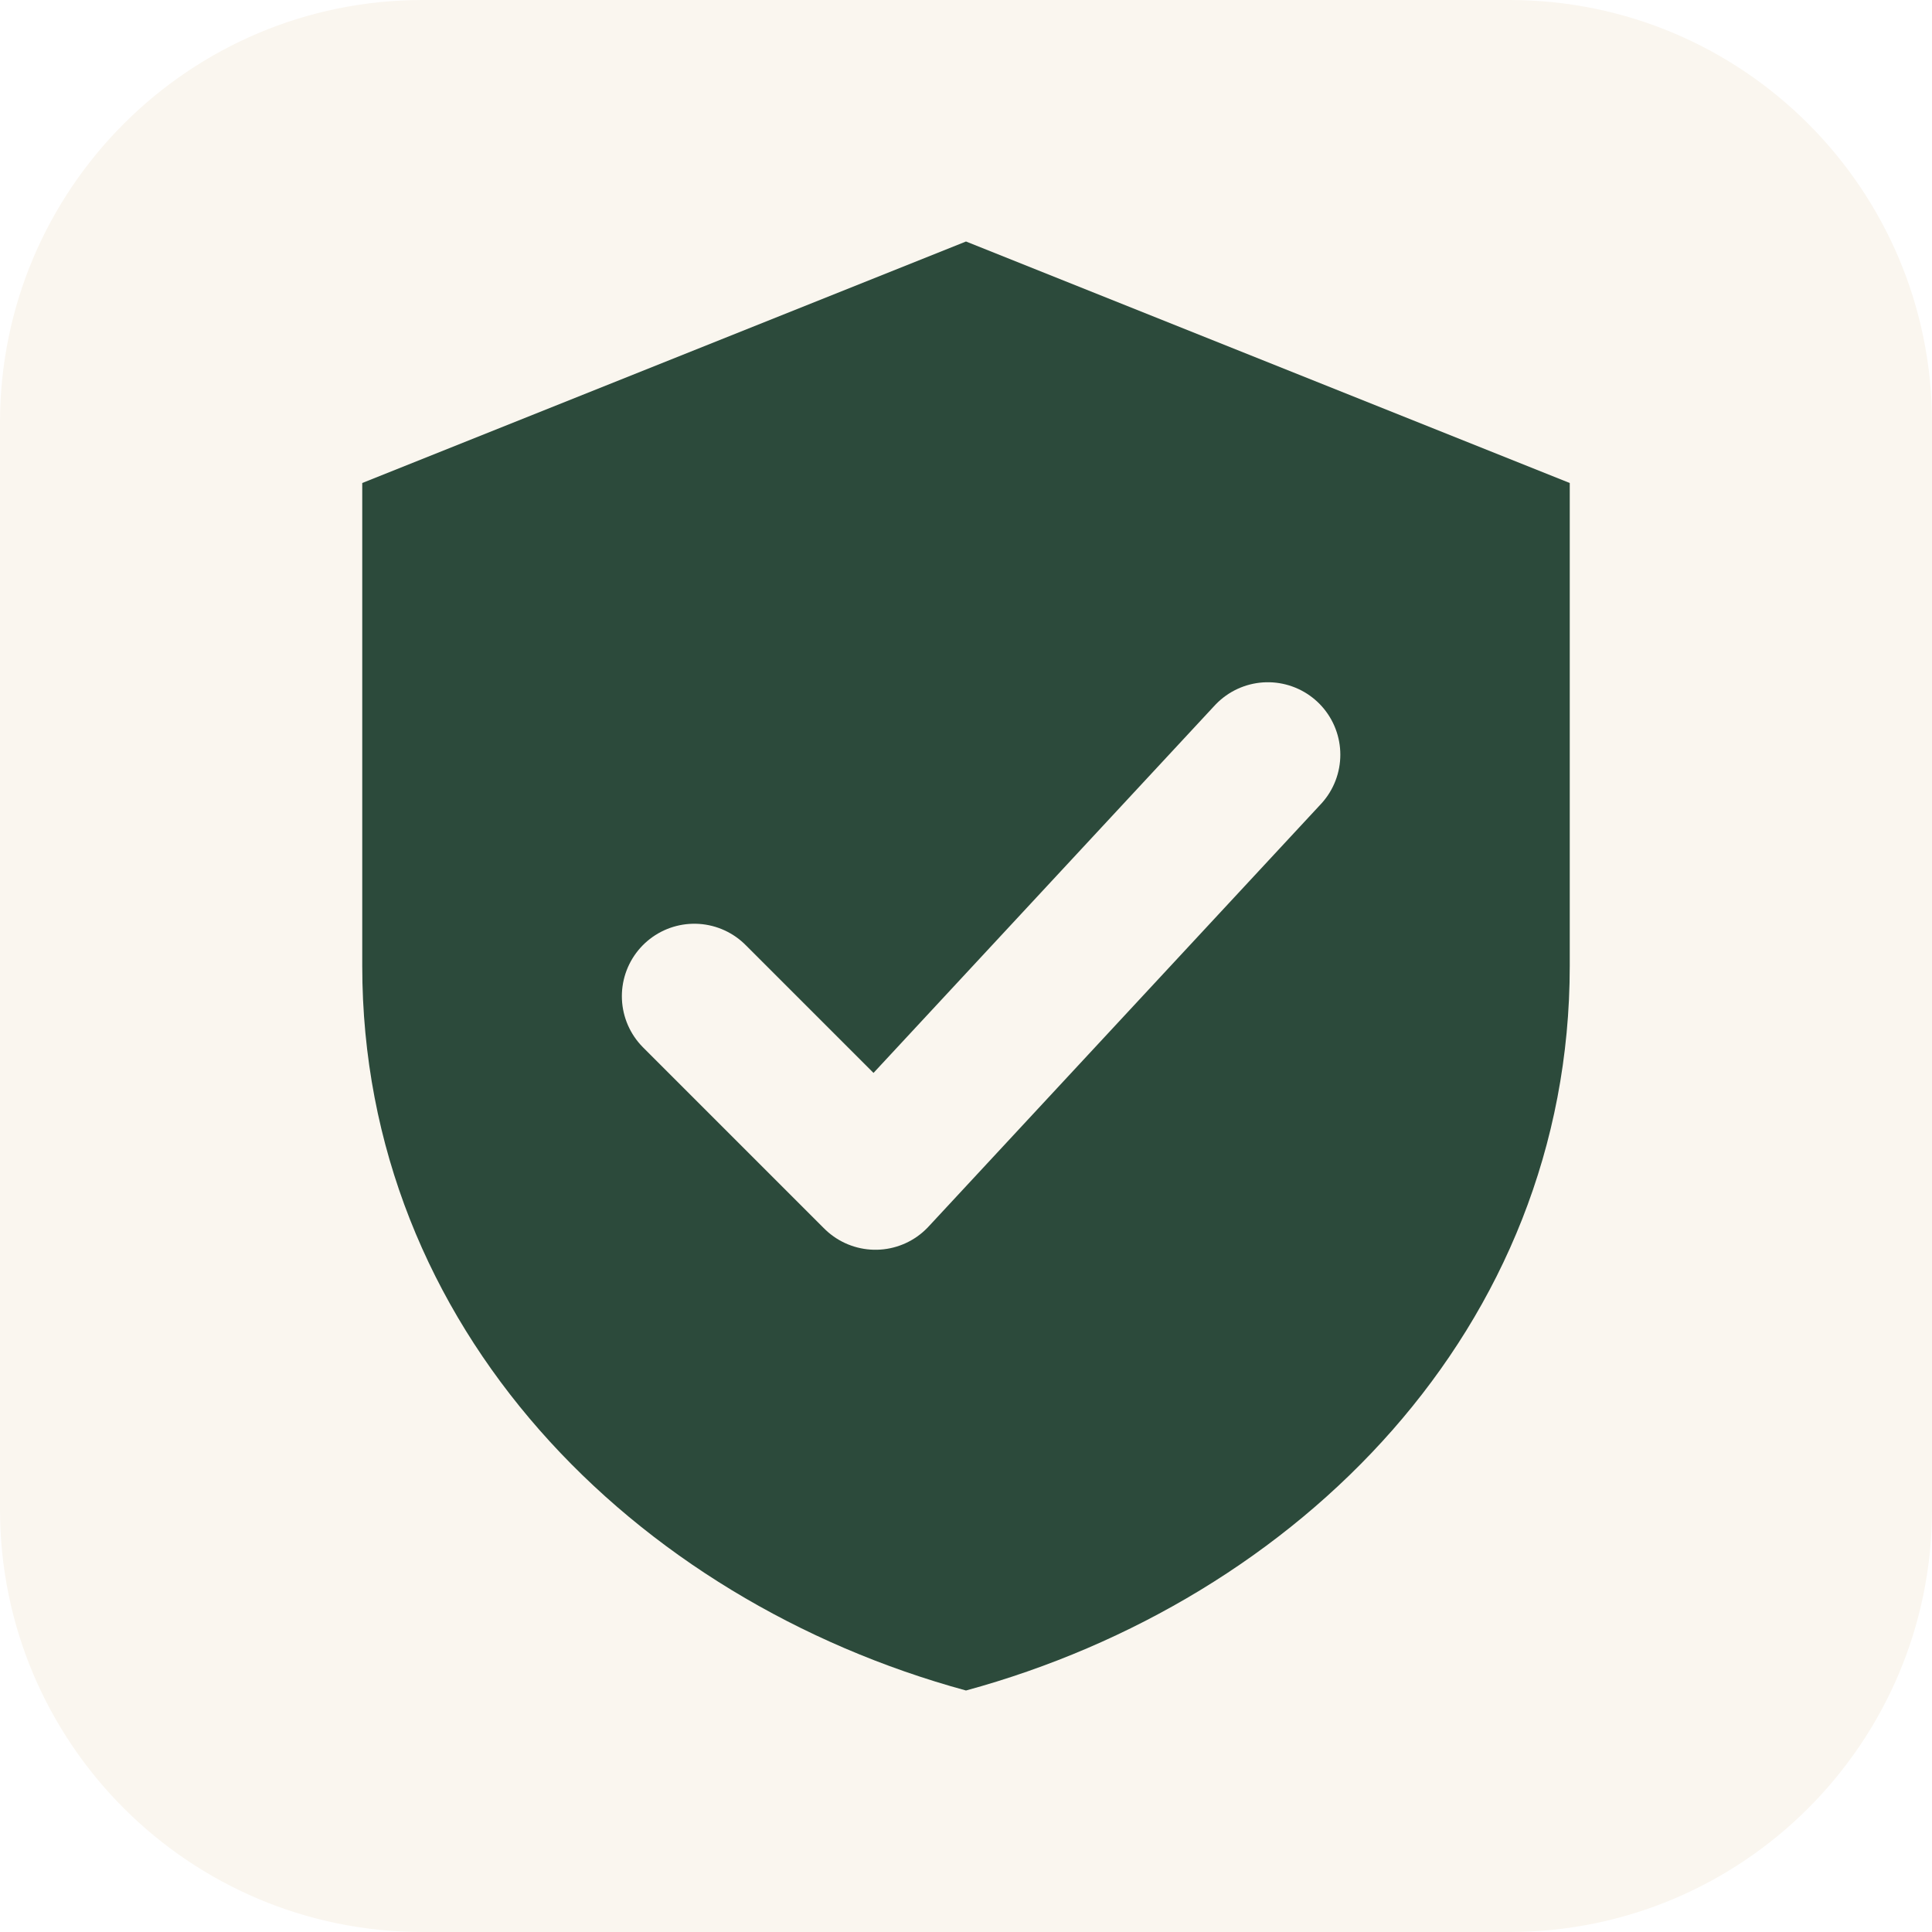
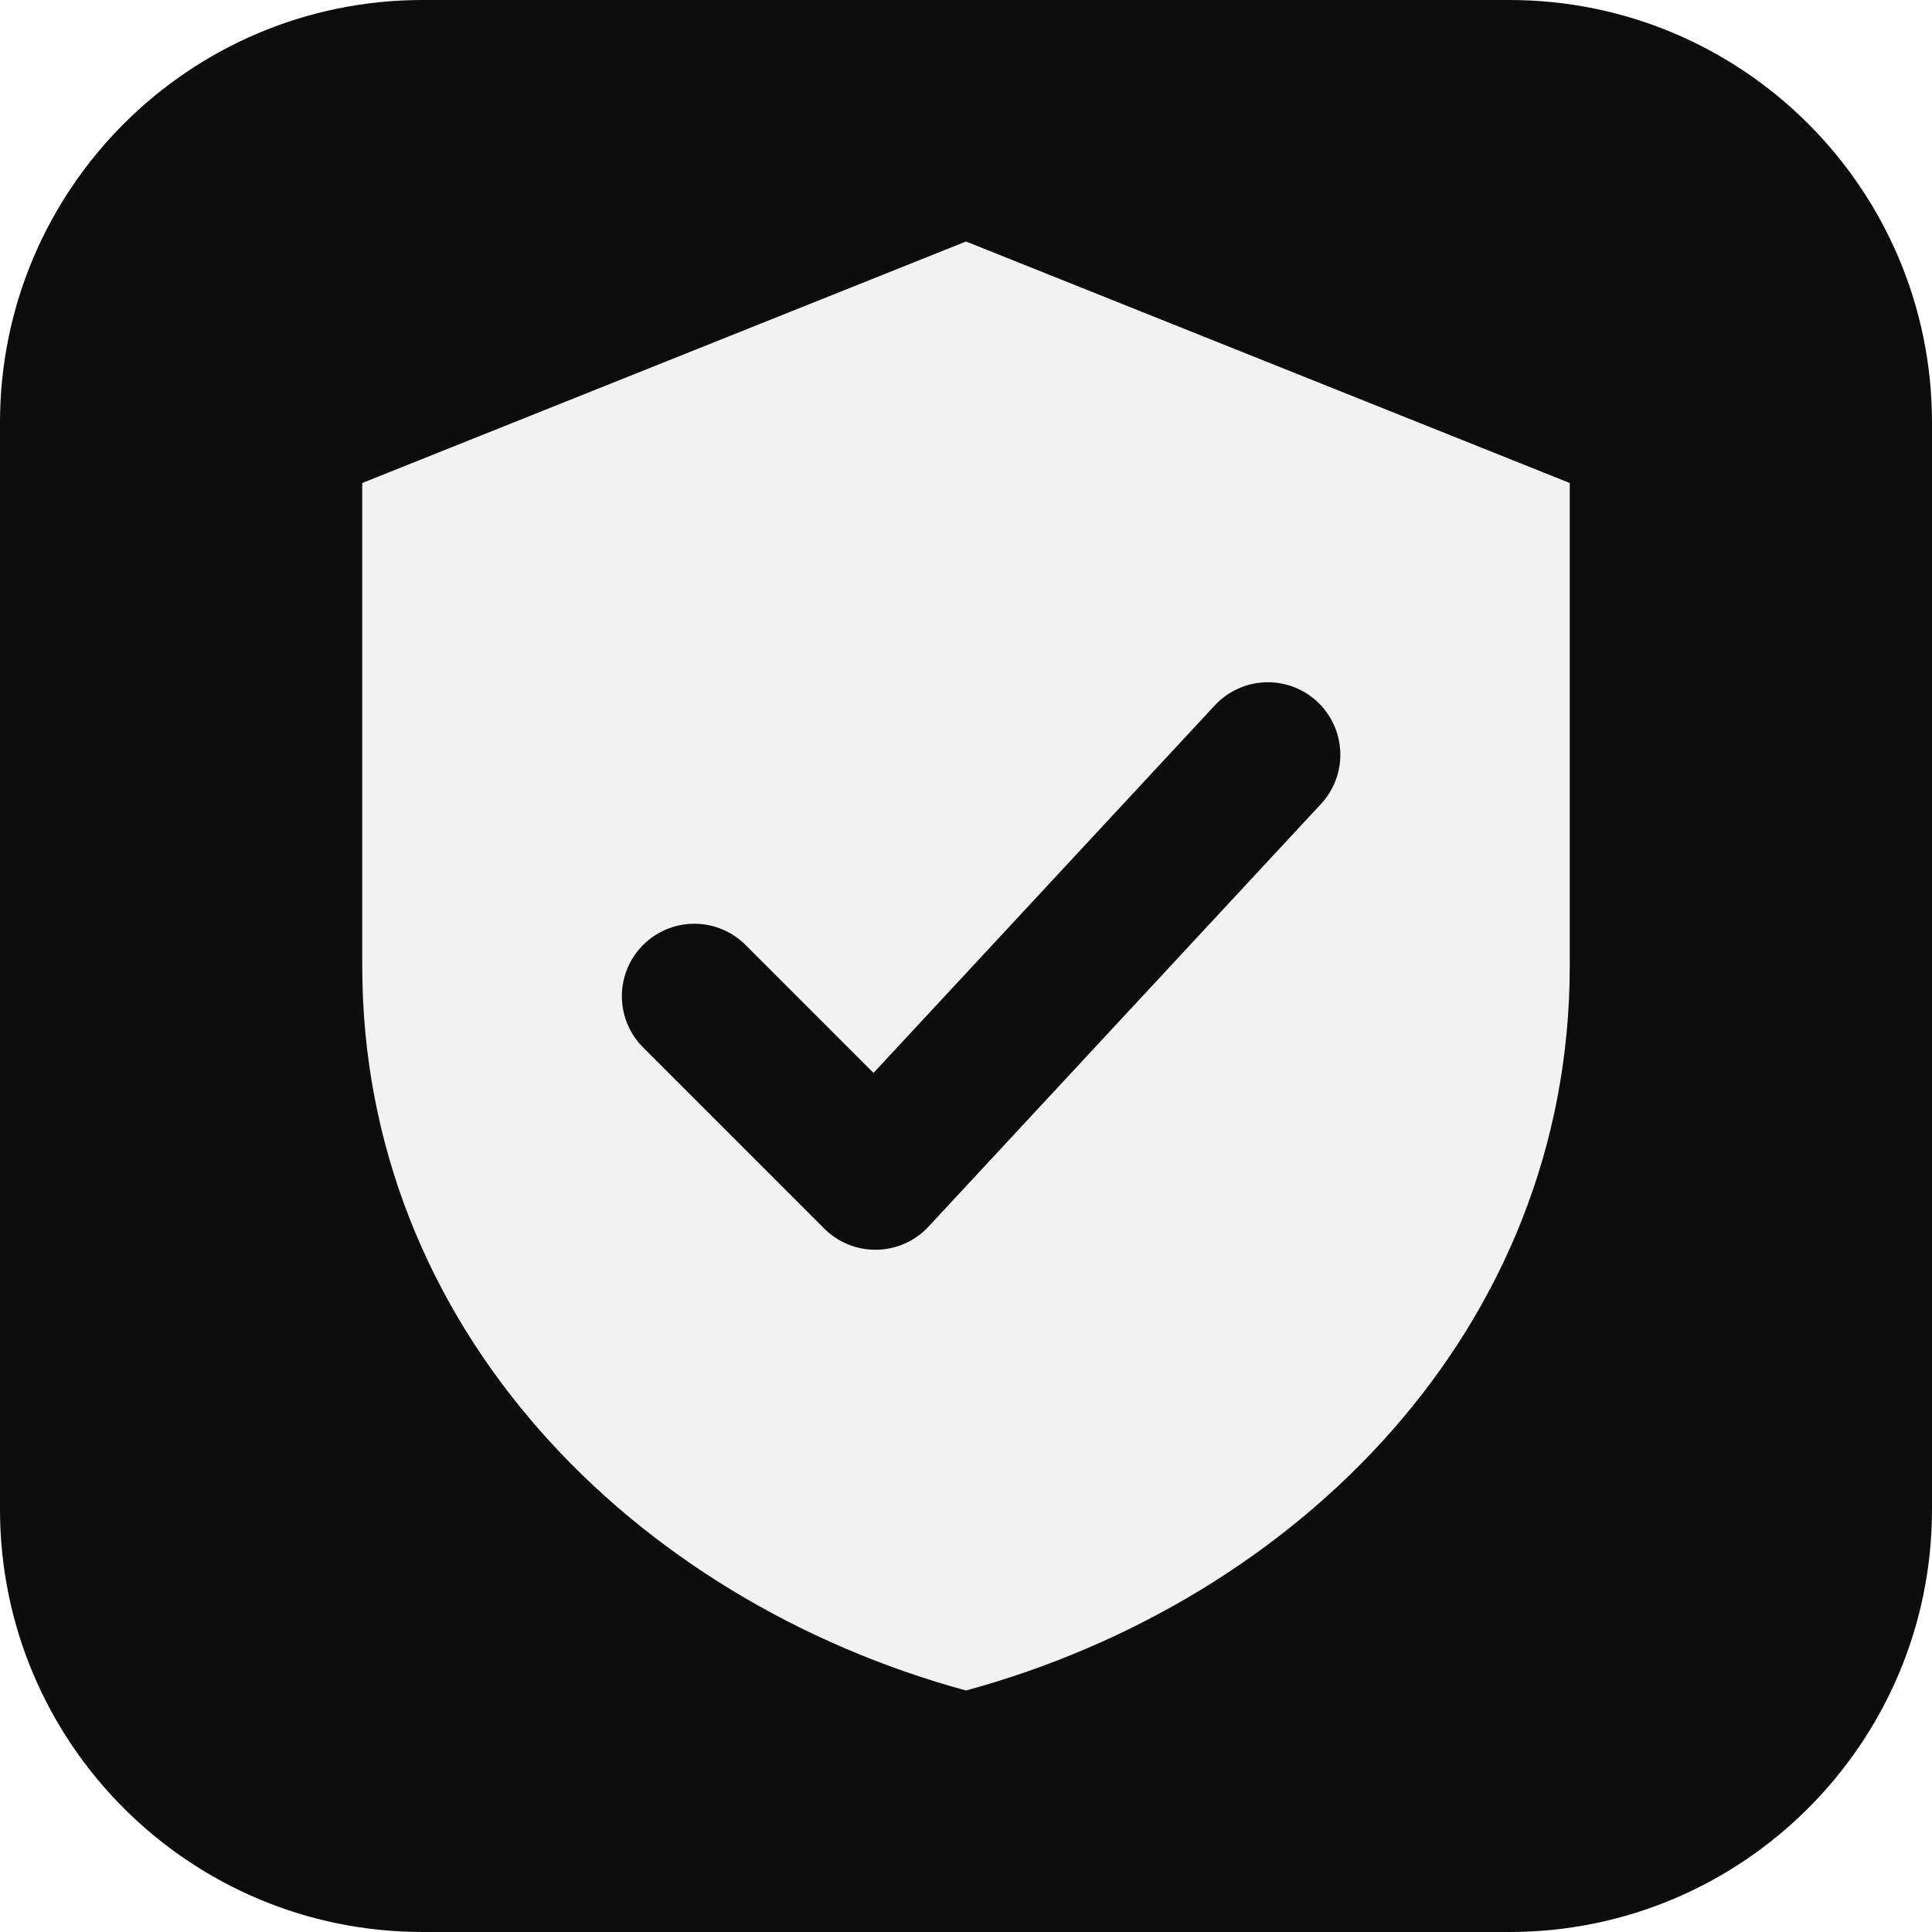
<svg xmlns="http://www.w3.org/2000/svg" viewBox="0 0 32 32">
-   <rect width="32" height="32" rx="7" fill="#FAF6EF" />
-   <path d="M16 4 L26 8 V16 C26 22 21.5 26.5 16 28 C10.5 26.5 6 22 6 16 V8 Z" fill="#2C4A3B" />
-   <path d="M11.5 16.5 L14.5 19.5 L21 12.5" fill="none" stroke="#FAF6EF" stroke-width="2.4" stroke-linecap="round" stroke-linejoin="round" />
+   <rect width="32" height="32" rx="7" fill="#0d0d0d" />
+   <path d="M16 4 L26 8 V16 C26 22 21.5 26.5 16 28 C10.5 26.5 6 22 6 16 V8 Z" fill="#f2f2f2" />
+   <path d="M11.5 16.5 L14.5 19.5 L21 12.5" fill="none" stroke="#0d0d0d" stroke-width="2.4" stroke-linecap="round" stroke-linejoin="round" />
</svg>
